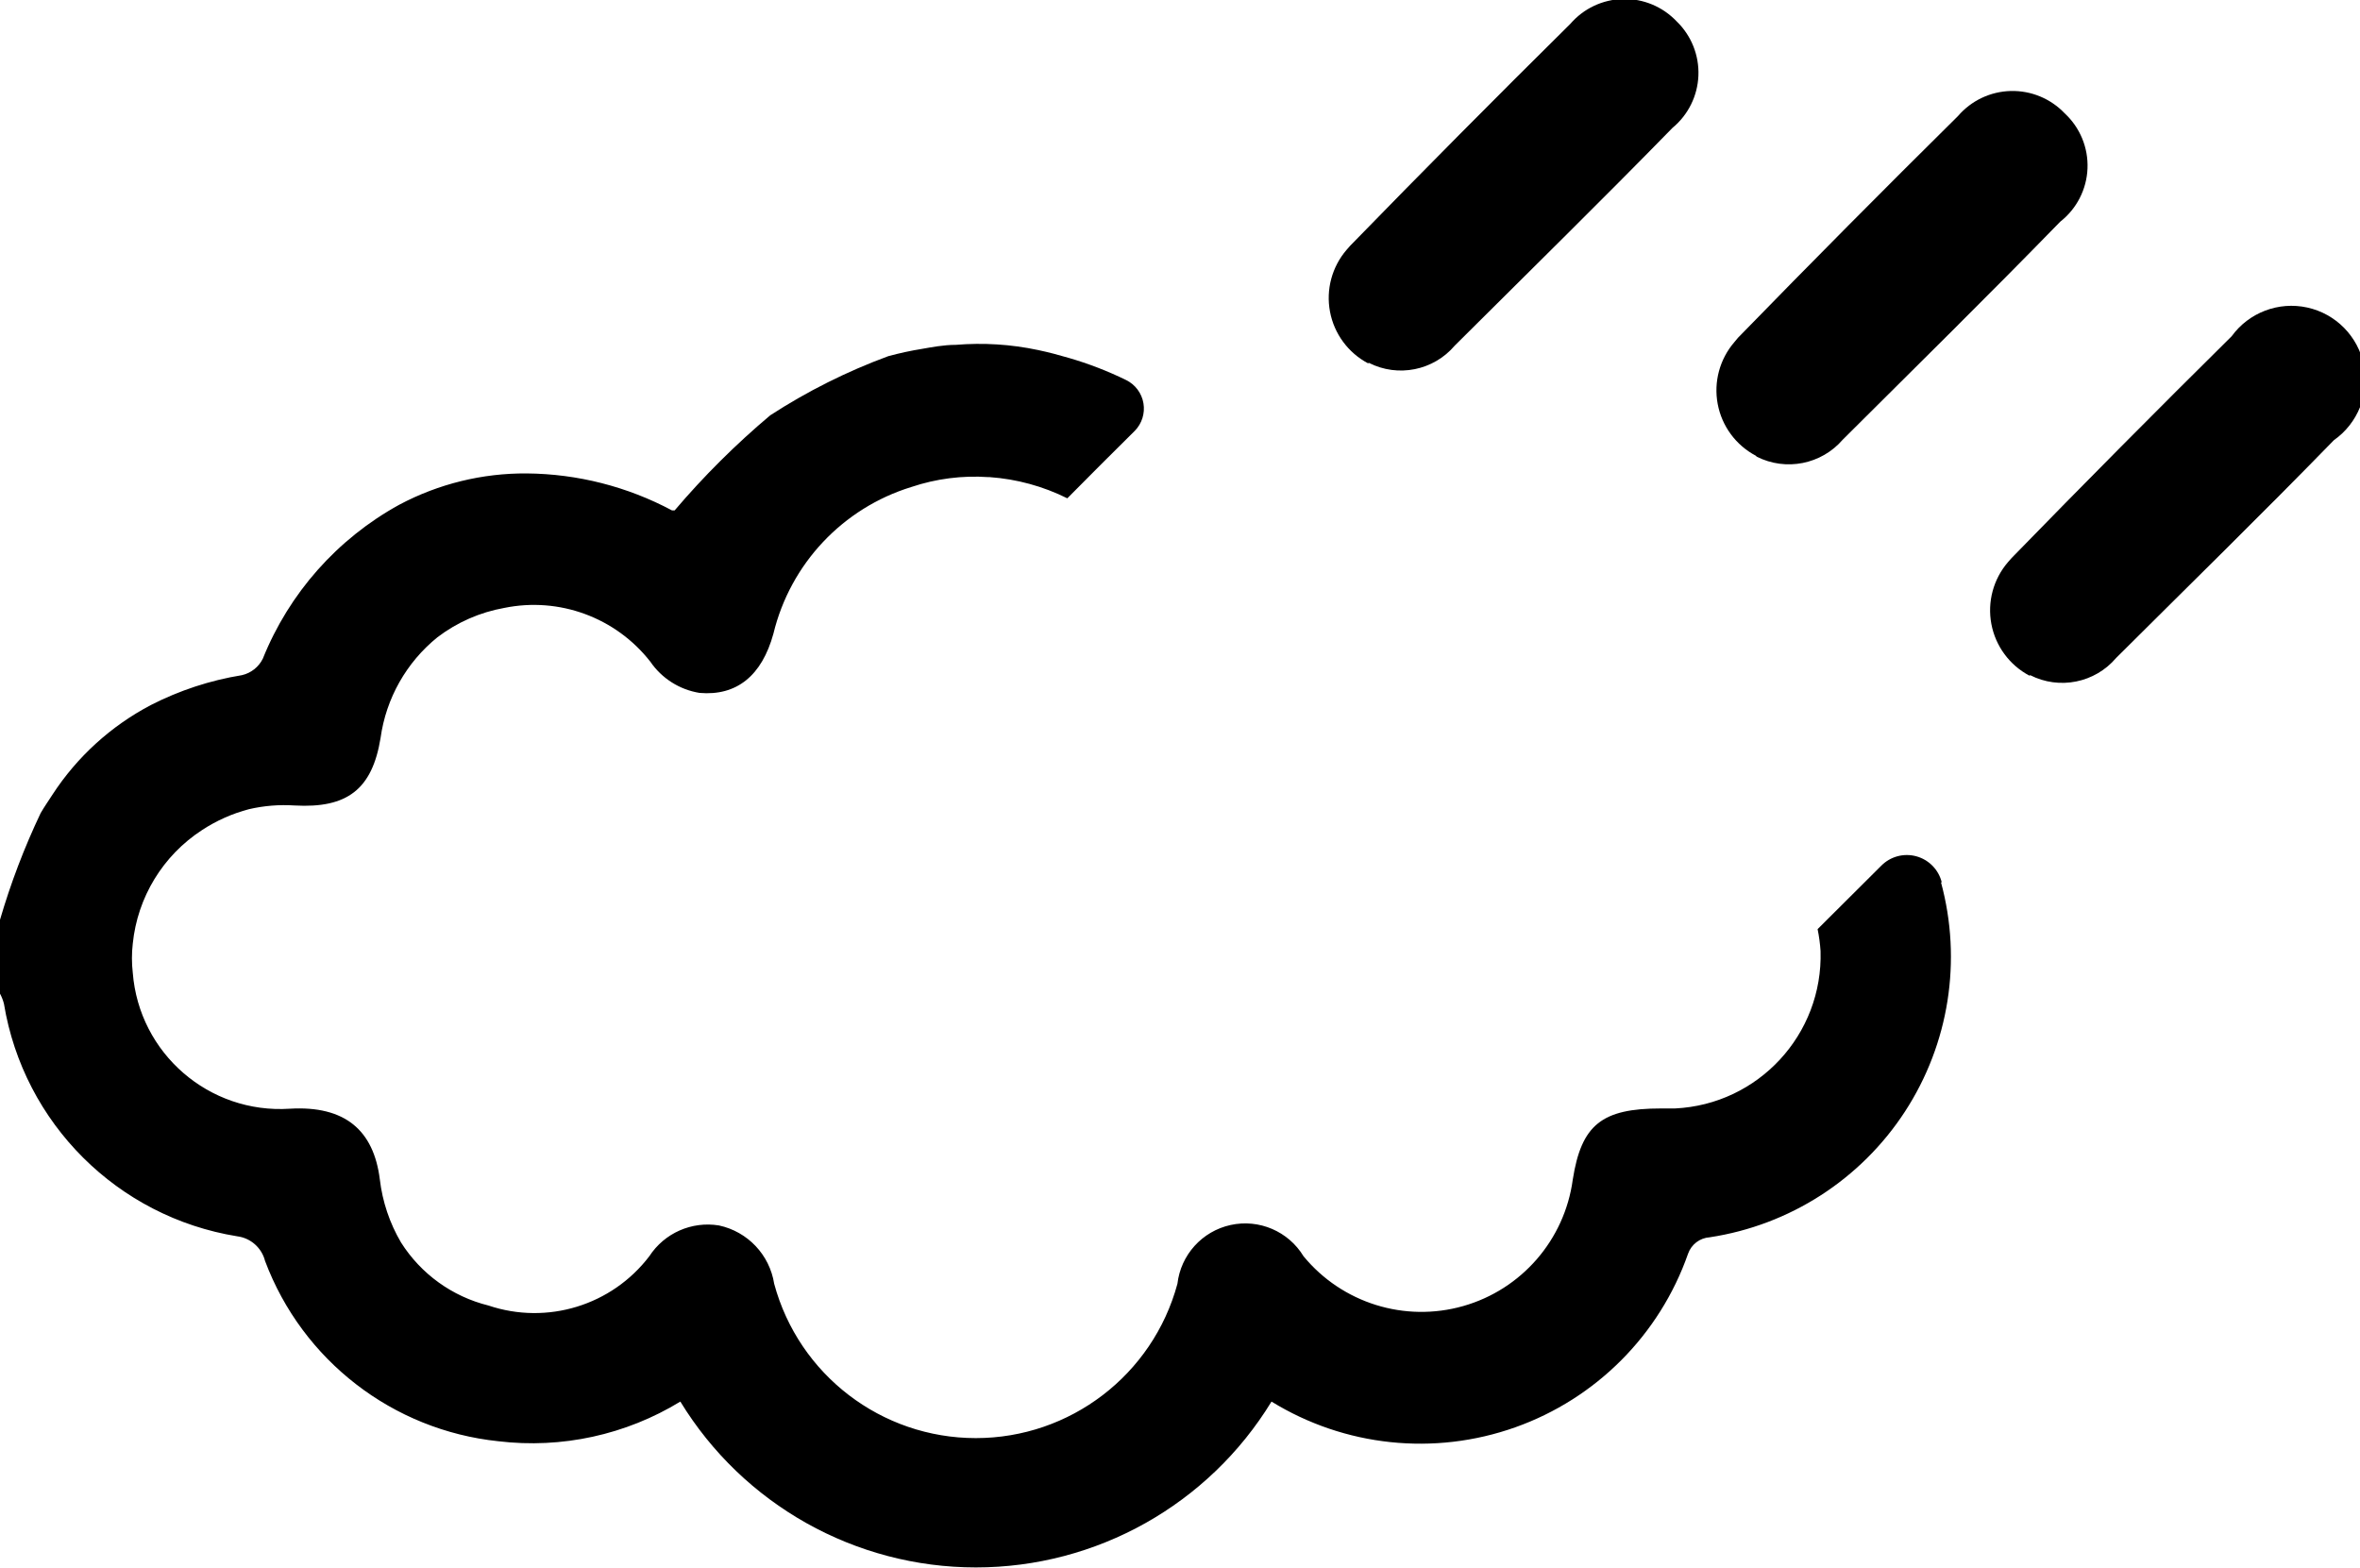
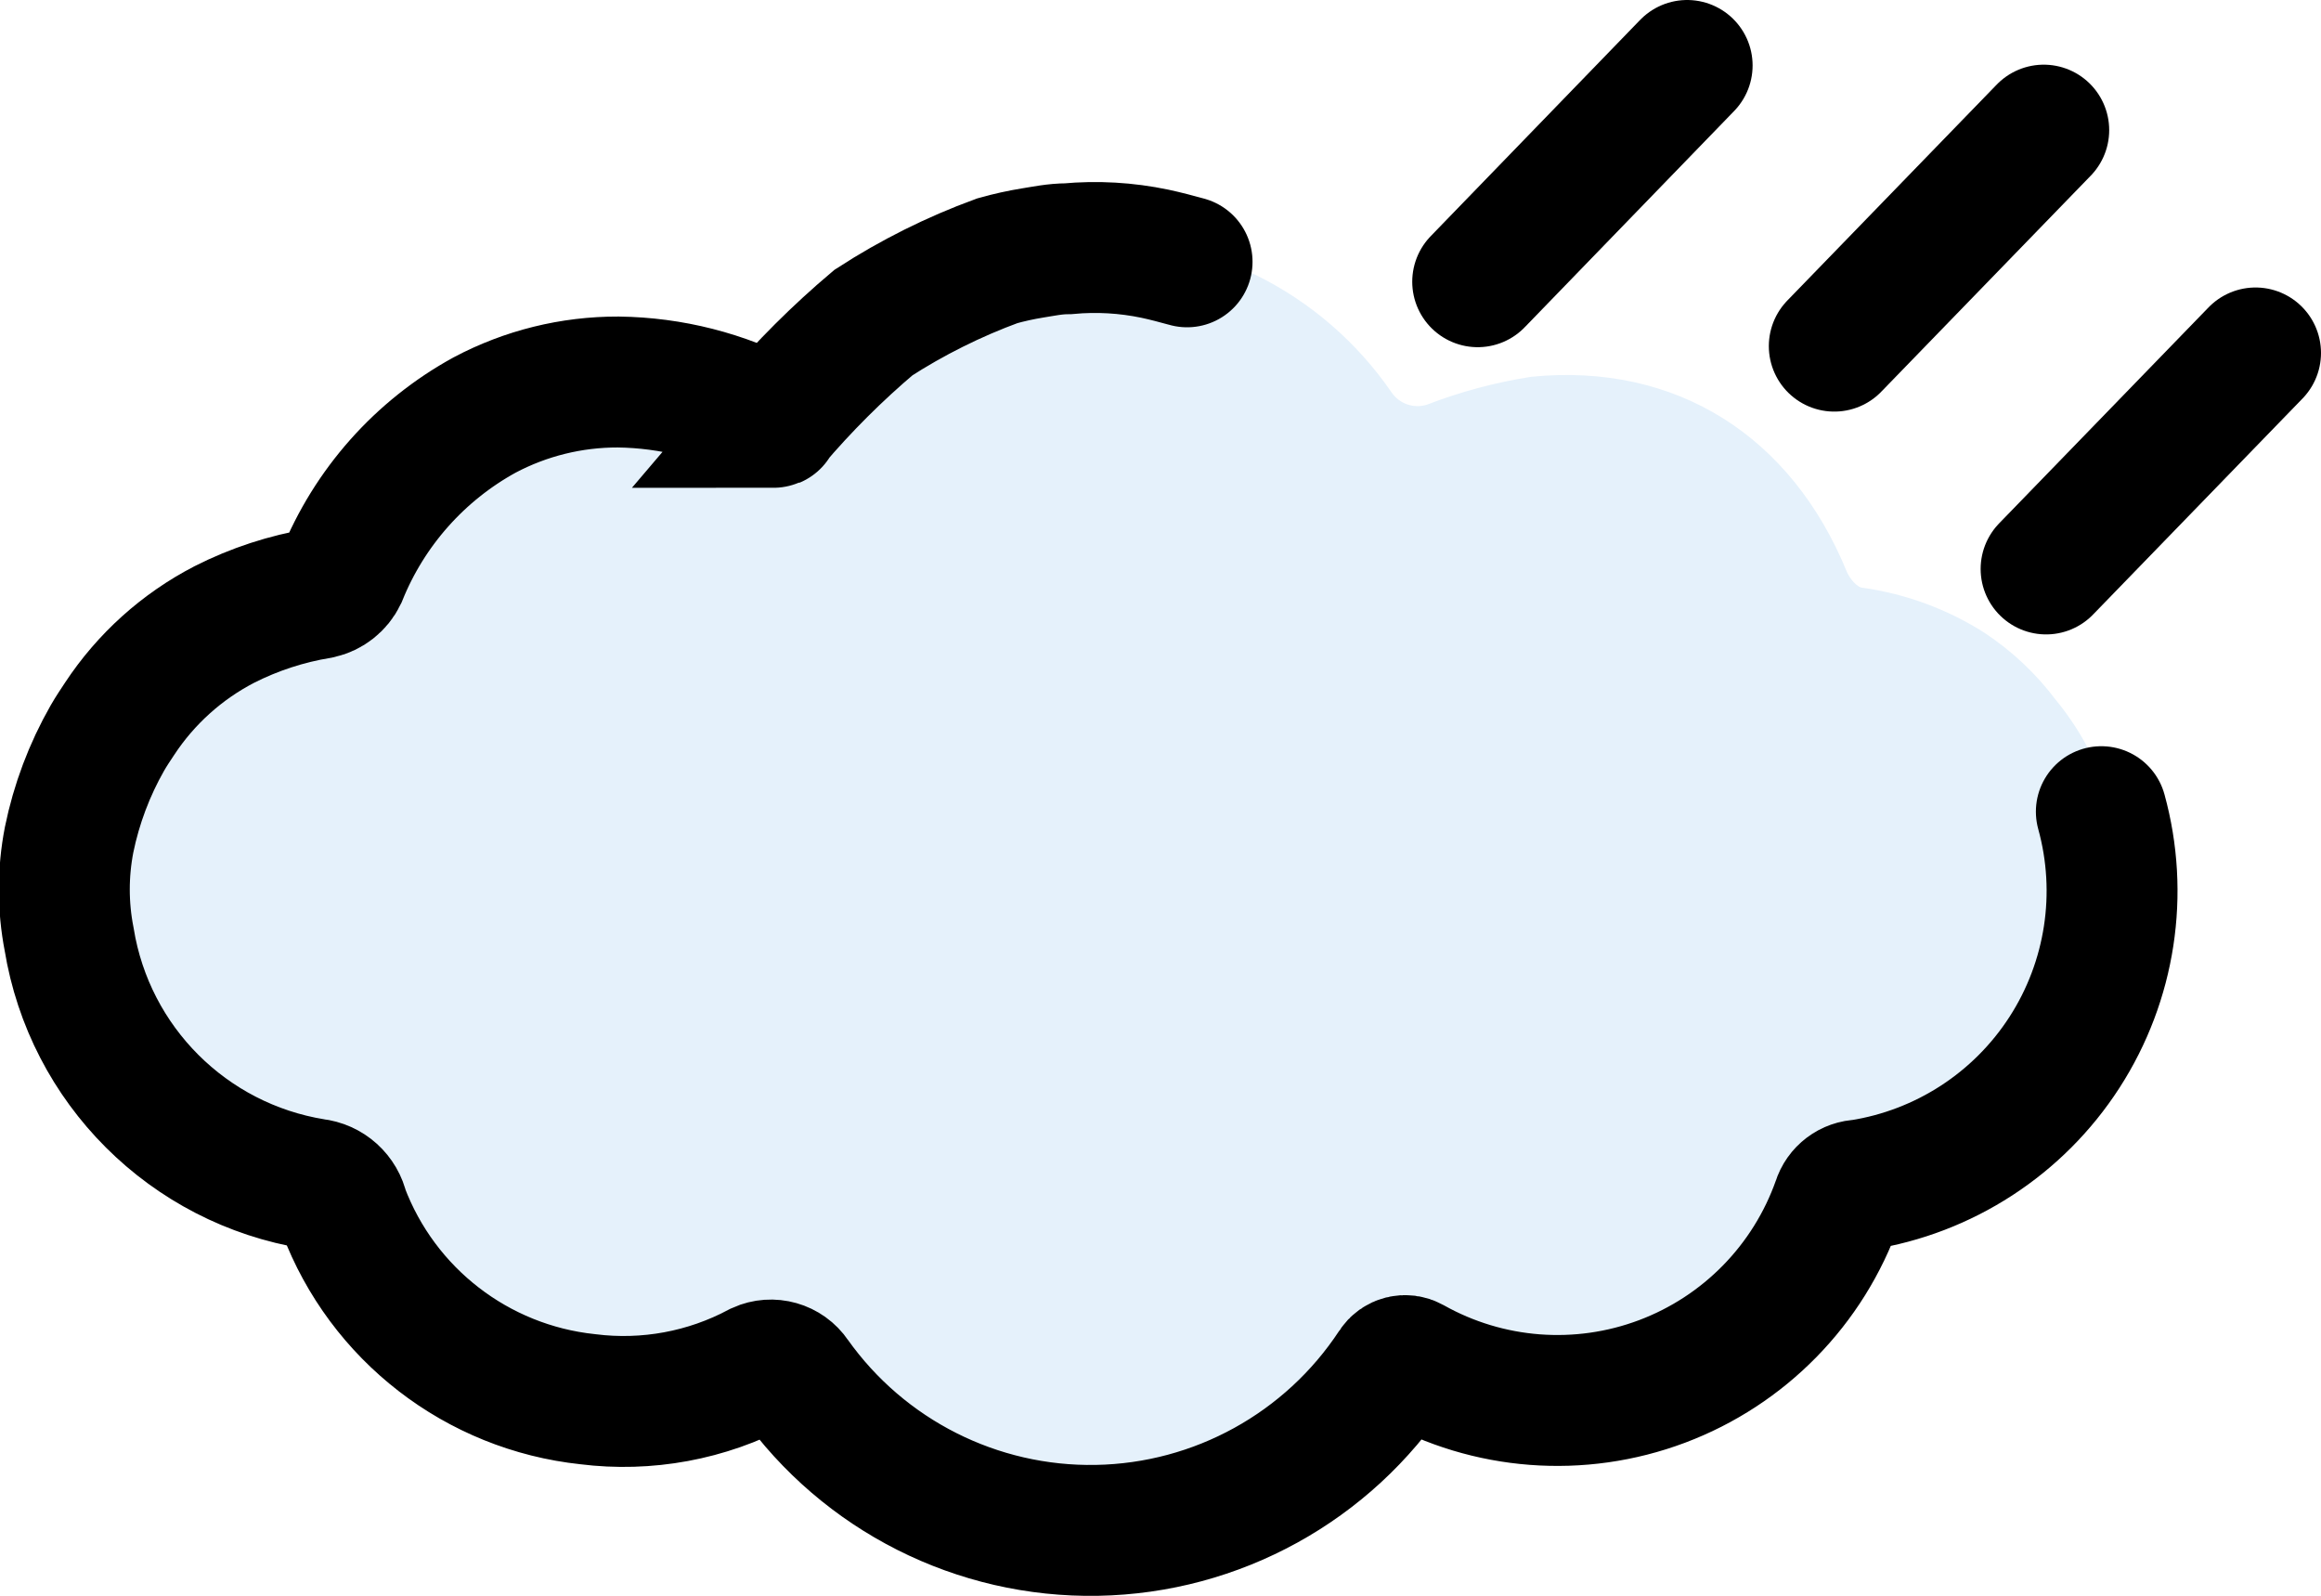
- <svg xmlns="http://www.w3.org/2000/svg" viewBox="0 0 95.81 63.64">
+ <svg xmlns="http://www.w3.org/2000/svg" viewBox="0 0 88.65 60.95">
+   <defs>
+     <style>.cls-1{fill:#e5f1fb;}.cls-2{fill:none;stroke:#000;stroke-linecap:round;stroke-miterlimit:10;stroke-width:5px;}</style>
+   </defs>
  <g id="Layer_2" data-name="Layer 2">
    <g id="Layer_1-2" data-name="Layer 1">
-       <path d="M71.28,18.5a3,3,0,0,1-.87-4.61l.15-.18q4.41-4.53,8.93-9a2.92,2.92,0,0,1,4.33-.11A2.89,2.89,0,0,1,83.64,9c-2.92,3-5.88,5.91-8.83,8.85a2.89,2.89,0,0,1-3.49.69Z" />
-       <path d="M55.54,14.75a3,3,0,0,1-.87-4.61l.15-.17q4.41-4.53,8.93-9a2.91,2.91,0,0,1,4.32-.1,2.9,2.9,0,0,1-.17,4.32c-2.93,3-5.89,5.9-8.84,8.84a2.87,2.87,0,0,1-3.49.7Z" />
-       <path d="M78.83,35.82a1.46,1.46,0,0,0-2.46-.67l-2.58,2.57a6.57,6.57,0,0,1,.12.89A6.21,6.21,0,0,1,68,45h-.57c-2.4,0-3.23.66-3.58,2.89A6.2,6.2,0,0,1,52.92,51a2.77,2.77,0,0,0-5.12,1.12,8.48,8.48,0,0,1-16.37,0,2.88,2.88,0,0,0-2.24-2.37,2.83,2.83,0,0,0-2.83,1.25A5.86,5.86,0,0,1,19.83,53a5.87,5.87,0,0,1-3.55-2.56,6.57,6.57,0,0,1-.86-2.56c-.25-2-1.42-3-3.65-2.87h0a6,6,0,0,1-6.38-5.52,5.18,5.18,0,0,1,0-1.18,6.25,6.25,0,0,1,2.81-4.61,6.45,6.45,0,0,1,1.91-.85,6.35,6.35,0,0,1,1.85-.15c2.13.12,3.15-.65,3.49-2.74a6.38,6.38,0,0,1,2.31-4.09,6.31,6.31,0,0,1,2.71-1.19,6,6,0,0,1,5.93,2.18,3,3,0,0,0,2,1.27c1.5.13,2.53-.69,3-2.41A8.26,8.26,0,0,1,37,19.77a8.07,8.07,0,0,1,3.13-.4h.05a8.4,8.4,0,0,1,3.15.86c.91-.92,1.82-1.83,2.74-2.74a1.29,1.29,0,0,0-.35-2.06h0a14.43,14.43,0,0,0-2.33-.9c-.41-.12-.82-.23-1.25-.32A11.5,11.5,0,0,0,38.8,14c-.5,0-1,.1-1.35.16a13.35,13.35,0,0,0-1.39.3,24.11,24.11,0,0,0-4.79,2.4,32.83,32.83,0,0,0-3.88,3.86l-.11,0a12.75,12.75,0,0,0-5.89-1.5,10.85,10.85,0,0,0-5.18,1.27,12.41,12.41,0,0,0-5.54,6.25,1.26,1.26,0,0,1-.85.67,12.51,12.51,0,0,0-3.69,1.21,10.69,10.69,0,0,0-4,3.64c-.16.25-.33.49-.48.75A29.16,29.16,0,0,0,0,37.34v3a1.74,1.74,0,0,1,.16.41,11.45,11.45,0,0,0,9.47,9.44,1.34,1.34,0,0,1,1.13,1,11.38,11.38,0,0,0,9.47,7.32,11.54,11.54,0,0,0,7.39-1.61,14.06,14.06,0,0,0,24,0h0a11.52,11.52,0,0,0,16.91-6,1,1,0,0,1,.88-.67,11.52,11.52,0,0,0,9.39-14.41Z" />
-       <path d="M82.39,27.43a3,3,0,0,1-.87-4.61l.15-.17q4.41-4.53,8.93-9a3,3,0,1,1,4.15,4.22c-2.92,3-5.89,5.9-8.84,8.84a2.87,2.87,0,0,1-3.49.7Z" />
+       <path class="cls-1" d="M80.66,30.91a11,11,0,0,0-2.14-4.18,11,11,0,0,0-2.72-2.56,11.72,11.72,0,0,0-4.64-1.72c-.23,0-.51-.36-.62-.61-2.11-5.17-6.51-8-12.05-7.45a19.34,19.34,0,0,0-4,1.07A1.2,1.2,0,0,1,53.16,15,13.55,13.55,0,0,0,48,10.52a15.18,15.18,0,0,0-2.31-.9c-.4-.12-.81-.23-1.23-.32a11.32,11.32,0,0,0-3.34-.2c-.5,0-1,.09-1.35.15-.65.11-1.12.22-1.29.27a.66.66,0,0,0-.15.05,23.54,23.54,0,0,0-4.69,2.32,33,33,0,0,0-3.86,3.81l-.11,0a12.52,12.52,0,0,0-5.83-1.52,10.84,10.84,0,0,0-5.14,1.24,12.16,12.16,0,0,0-5.32,5.73,2.44,2.44,0,0,1-1.52,1.18,12.26,12.26,0,0,0-3.19,1.09,10.62,10.62,0,0,0-4,3.59c-.17.25-.33.49-.48.75A13.29,13.29,0,0,0,2.69,31.6a10.26,10.26,0,0,0,0,3.81A11.36,11.36,0,0,0,12,44.82a1.31,1.31,0,0,1,1.11,1,11.26,11.26,0,0,0,9.35,7.3A11.07,11.07,0,0,0,28.93,52a1.12,1.12,0,0,1,1.41.36,14,14,0,0,0,22.74.12,1.12,1.12,0,0,1,1.41-.36,11.39,11.39,0,0,0,15.93-6.3.92.92,0,0,1,.87-.65A11.4,11.4,0,0,0,80.66,30.91Z" />
+       <line class="cls-2" x1="78.15" y1="21.73" x2="86.15" y2="13.48" />
+       <line class="cls-2" x1="70.06" y1="13.22" x2="78.06" y2="4.97" />
+       <line class="cls-2" x1="56.44" y1="10.76" x2="64.44" y2="2.5" />
+       <path class="cls-2" d="M45.34,10c-.4-.11-.81-.22-1.23-.31a11.19,11.19,0,0,0-3.32-.19c-.5,0-.95.1-1.34.16a12.23,12.23,0,0,0-1.36.3,23.74,23.74,0,0,0-4.73,2.36,32.69,32.69,0,0,0-3.82,3.81c.09,0,0,0-.12-.06a12.75,12.75,0,0,0-5.81-1.48,10.82,10.82,0,0,0-5.1,1.26A12.23,12.23,0,0,0,13.05,22a1.23,1.23,0,0,1-.84.66,12.55,12.55,0,0,0-3.64,1.19,10.65,10.65,0,0,0-4,3.6c-.16.24-.32.48-.47.74a13.17,13.17,0,0,0-1.46,3.88,9.94,9.94,0,0,0,0,3.8A11.31,11.31,0,0,0,12,45.22a1.27,1.27,0,0,1,1.11,1,11.25,11.25,0,0,0,9.34,7.22A11,11,0,0,0,29,52.23a1.08,1.08,0,0,1,1.34.38,13.87,13.87,0,0,0,22.9-.41.51.51,0,0,1,.68-.17,11.35,11.35,0,0,0,16.27-6.12.92.92,0,0,1,.86-.65A11.37,11.37,0,0,0,80.26,31" />
    </g>
  </g>
</svg>
